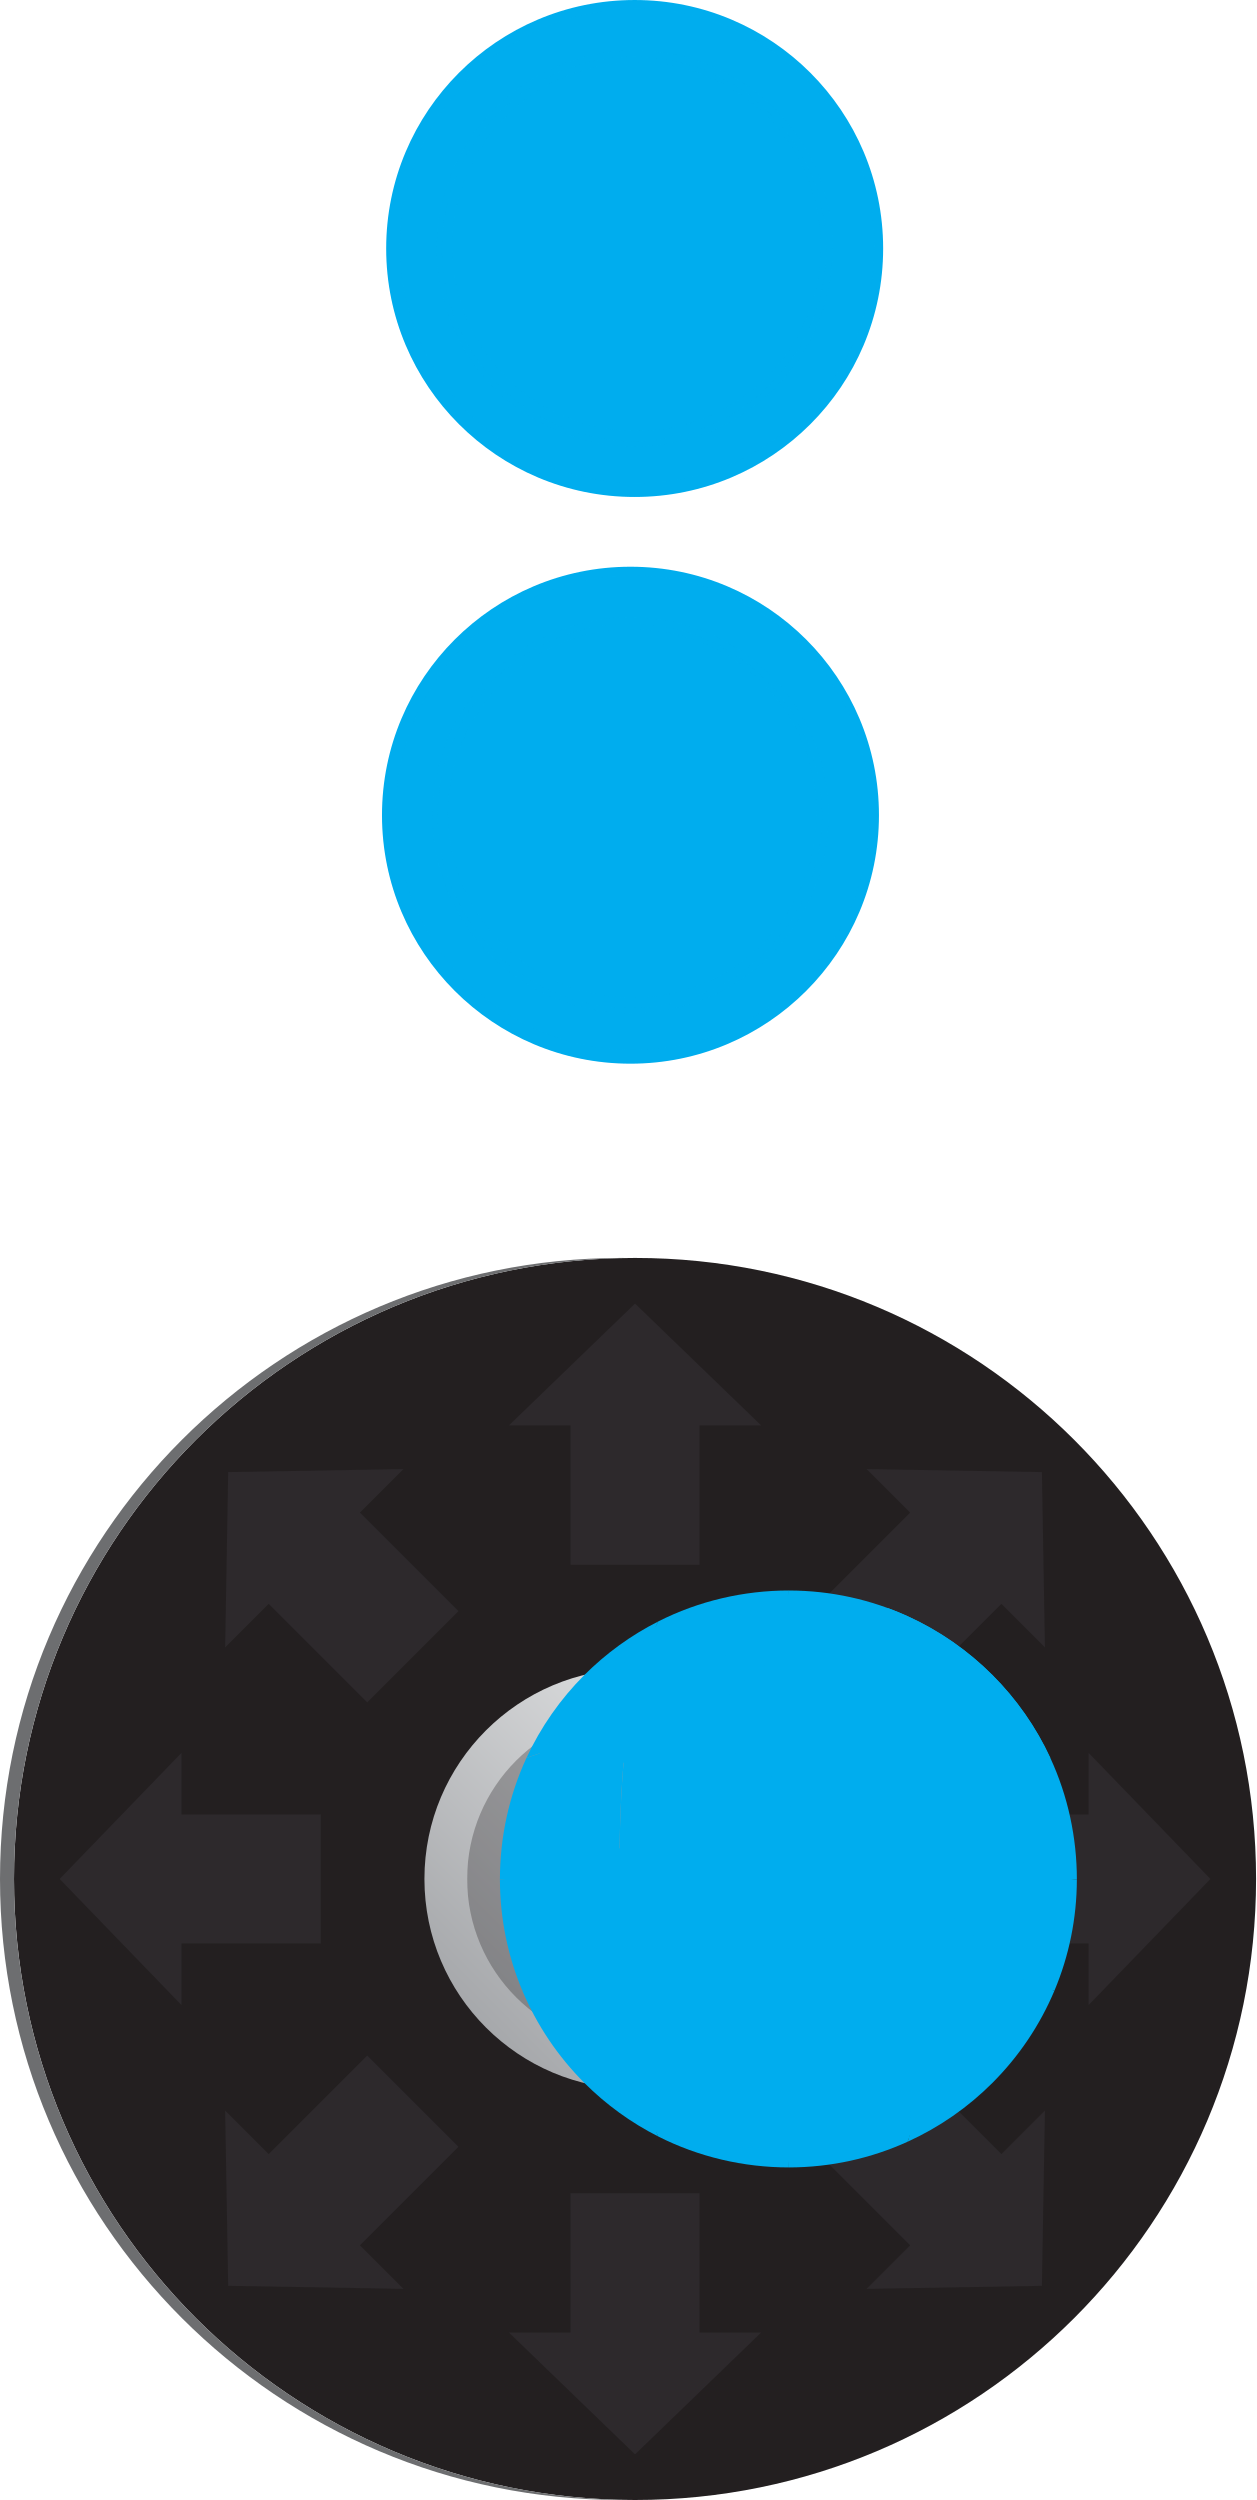
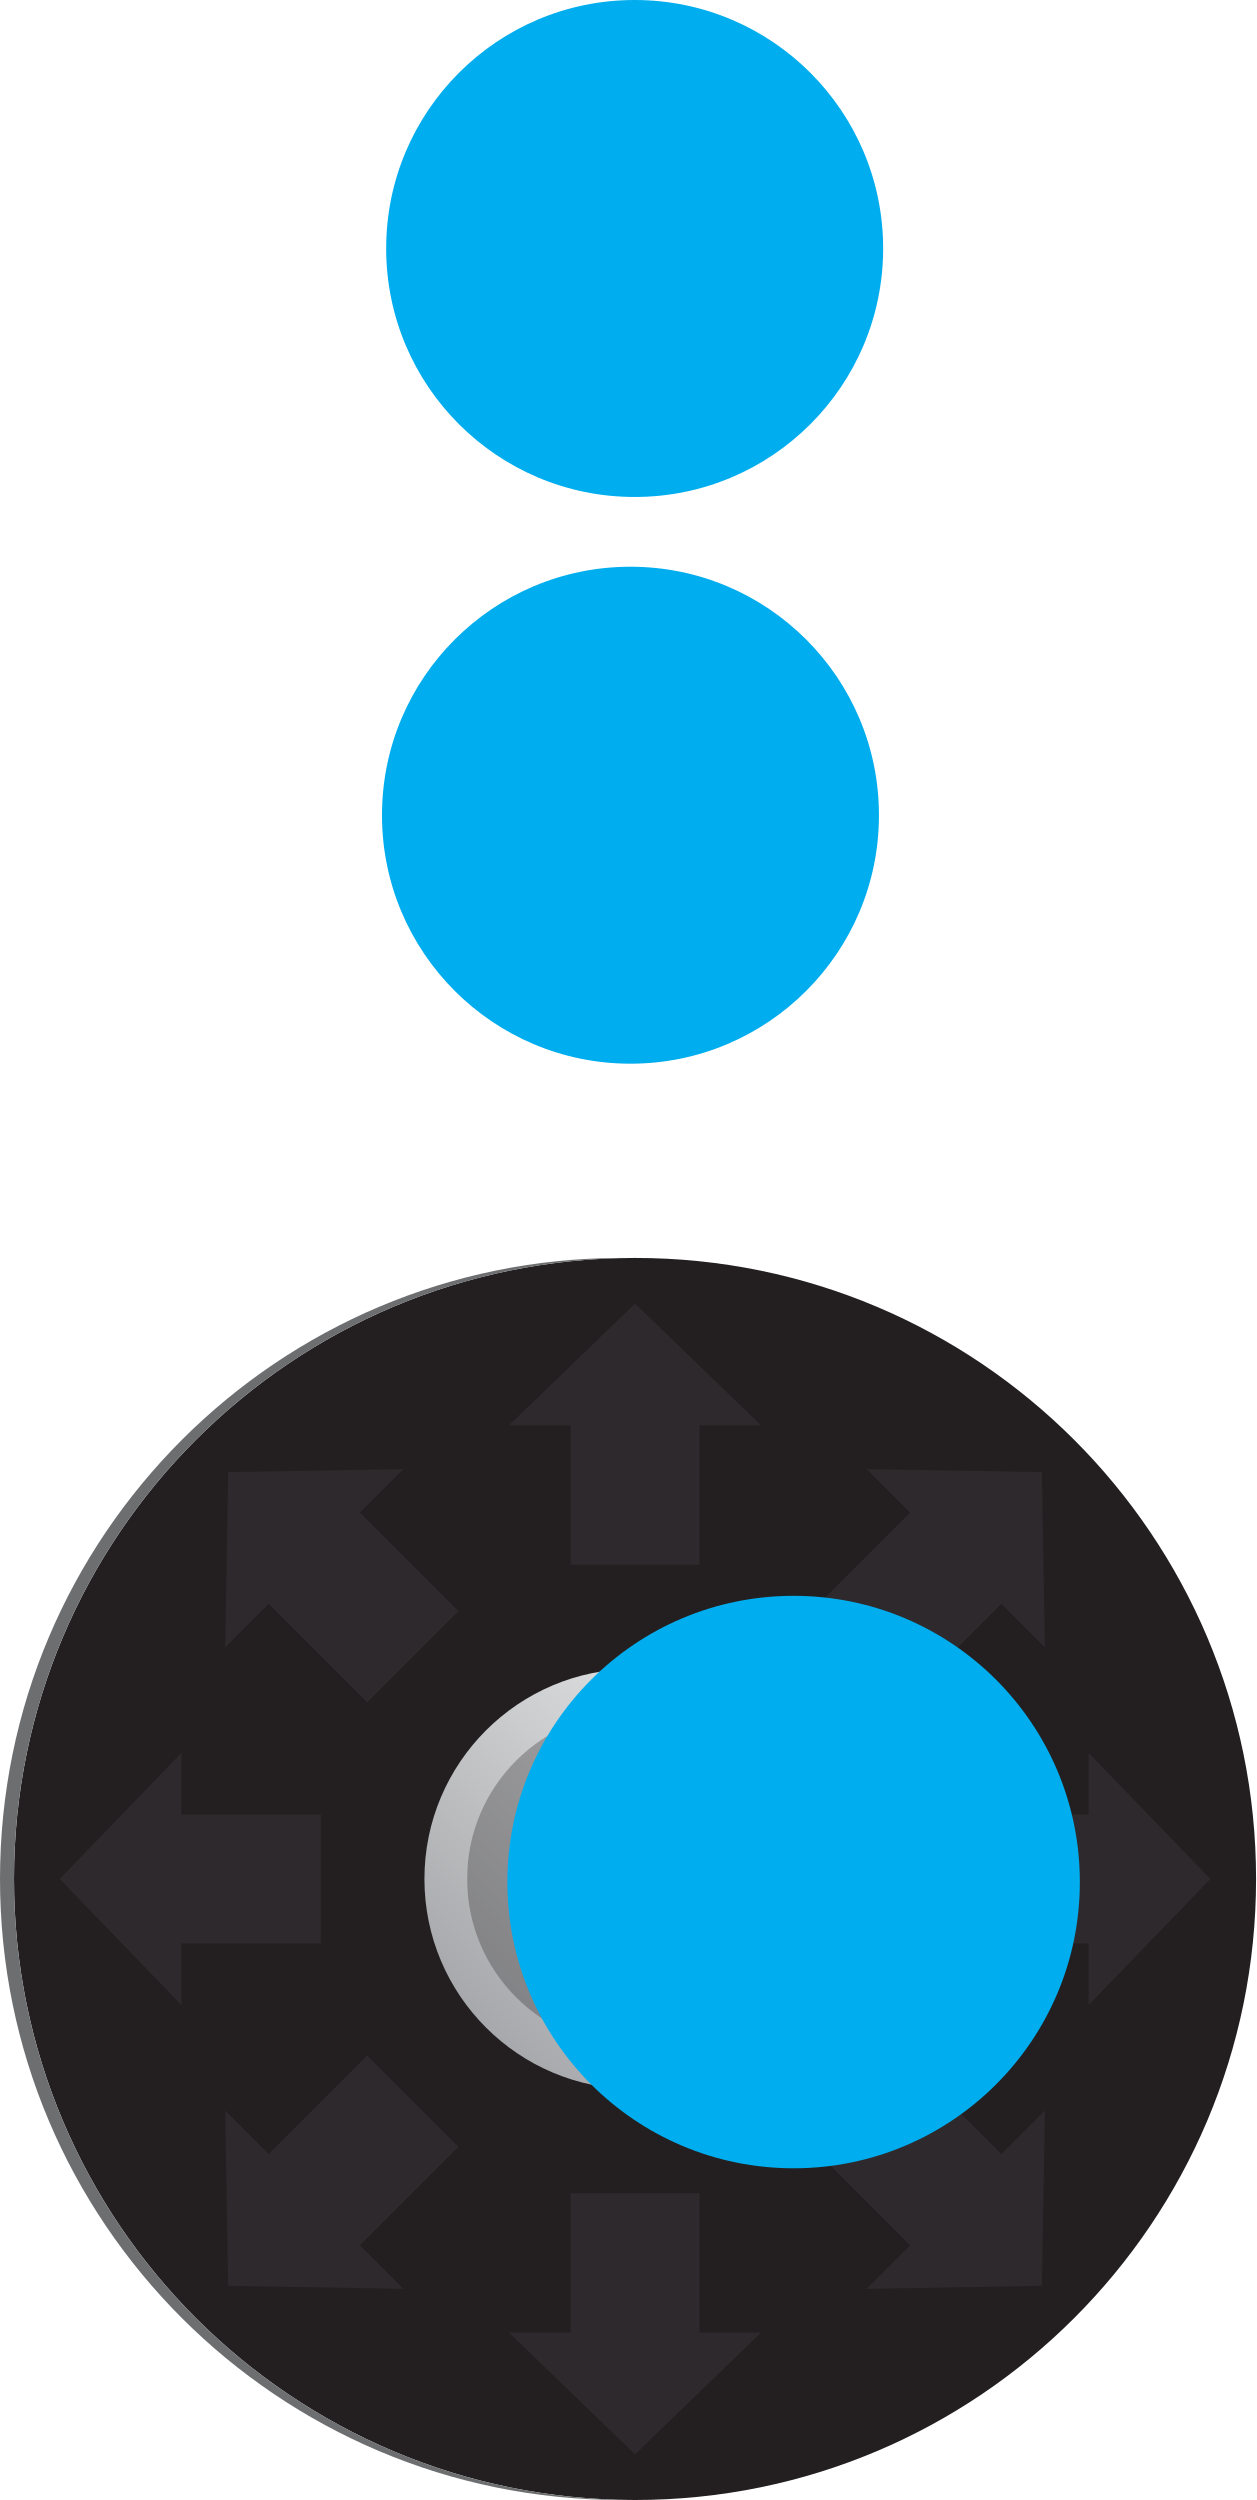
<svg xmlns="http://www.w3.org/2000/svg" viewBox="0 0 210.403 418.77" height="418.77" width="210.403" xml:space="preserve" version="1.1" id="svg2">
  <defs id="defs6">
    <clipPath id="clipPath16" clipPathUnits="userSpaceOnUse">
      <path id="path18" d="m 0,335.016 168.322,0 L 168.322,0 0,0 0,335.016 Z" />
    </clipPath>
    <clipPath id="clipPath28" clipPathUnits="userSpaceOnUse">
      <path id="path30" d="m 7.993,160.329 154.213,0 0,-154.213 -154.213,0 0,154.213 z" />
    </clipPath>
    <linearGradient id="linearGradient84" spreadMethod="pad" gradientTransform="matrix(39.82285,39.82285,39.82285,-39.82285,65.12356,63.3109)" gradientUnits="userSpaceOnUse" y2="0" x2="1" y1="0" x1="0">
      <stop id="stop86" offset="0" style="stop-opacity:1;stop-color:#a6a8ab" />
      <stop id="stop88" offset="1" style="stop-opacity:1;stop-color:#e6e7e8" />
    </linearGradient>
    <clipPath id="clipPath96" clipPathUnits="userSpaceOnUse">
      <path id="path98" d="m 0,335.016 168.322,0 L 168.322,0 0,0 0,335.016 Z" />
    </clipPath>
    <clipPath id="clipPath104" clipPathUnits="userSpaceOnUse">
      <path id="path106" d="m 62.599,105.659 44.872,0 0,-44.873 -44.872,0 0,44.873 z" />
    </clipPath>
    <clipPath id="clipPath120" clipPathUnits="userSpaceOnUse">
      <path id="path122" d="m 56.923,111.205 56.094,0 0,-56.094 -56.094,0 0,56.094 z" />
    </clipPath>
    <clipPath id="clipPath124" clipPathUnits="userSpaceOnUse">
      <path id="path126" d="m 58.434,83.504 c 0,14.847 12.035,26.882 26.882,26.882 14.847,0 26.883,-12.035 26.883,-26.882 0,-14.847 -12.036,-26.883 -26.883,-26.883 -14.847,0 -26.882,12.036 -26.882,26.883 m 54.583,-0.346 c 0,15.49 -12.557,28.047 -28.047,28.047 -15.49,0 -28.047,-12.557 -28.047,-28.047 0,-15.49 12.557,-28.047 28.047,-28.047 15.49,0 28.047,12.557 28.047,28.047" />
    </clipPath>
    <linearGradient id="linearGradient132" spreadMethod="pad" gradientTransform="matrix(39.66442,-39.66442,-39.66442,-39.66442,65.13819,102.9898)" gradientUnits="userSpaceOnUse" y2="0" x2="1" y1="0" x1="0">
      <stop id="stop134" offset="0" style="stop-opacity:0;stop-color:#ffffff" />
      <stop id="stop136" offset="0.208" style="stop-opacity:1;stop-color:#ffffff" />
      <stop id="stop138" offset="0.5" style="stop-opacity:1;stop-color:#ffffff" />
      <stop id="stop140" offset="0.792" style="stop-opacity:1;stop-color:#ffffff" />
      <stop id="stop142" offset="1" style="stop-opacity:0;stop-color:#ffffff" />
    </linearGradient>
    <mask id="mask144" height="1" width="1" y="0" x="0" maskUnits="userSpaceOnUse">
      <g id="g146">
        <g id="g148">
          <g id="g150">
            <g id="g152">
              <path id="path154" style="fill:url(#linearGradient132);stroke:none" d="m -32768,32767 65535,0 0,-65535 -65535,0 0,65535 z" />
            </g>
          </g>
        </g>
      </g>
    </mask>
    <linearGradient id="linearGradient156" spreadMethod="pad" gradientTransform="matrix(39.66442,-39.66442,-39.66442,-39.66442,65.13819,102.9898)" gradientUnits="userSpaceOnUse" y2="0" x2="1" y1="0" x1="0">
      <stop id="stop158" offset="0" style="stop-opacity:1;stop-color:#231f20" />
      <stop id="stop160" offset="0.208" style="stop-opacity:1;stop-color:#231f20" />
      <stop id="stop162" offset="0.5" style="stop-opacity:1;stop-color:#231f20" />
      <stop id="stop164" offset="0.792" style="stop-opacity:1;stop-color:#231f20" />
      <stop id="stop166" offset="1" style="stop-opacity:1;stop-color:#231f20" />
    </linearGradient>
    <clipPath id="clipPath190" clipPathUnits="userSpaceOnUse">
      <path id="path192" d="m 56.924,111.205 56.094,0 0,-56.094 -56.094,0 0,56.094 z" />
    </clipPath>
    <clipPath id="clipPath194" clipPathUnits="userSpaceOnUse">
      <path id="path196" d="m 111.507,82.812 c 0,-14.847 -12.036,-26.883 -26.882,-26.883 -14.847,0 -26.883,12.036 -26.883,26.883 0,14.847 12.036,26.883 26.883,26.883 14.846,0 26.882,-12.036 26.882,-26.883 m -54.583,0.346 c 0,-15.49 12.556,-28.047 28.047,-28.047 15.49,0 28.047,12.557 28.047,28.047 0,15.49 -12.557,28.047 -28.047,28.047 -15.491,0 -28.047,-12.557 -28.047,-28.047" />
    </clipPath>
    <linearGradient id="linearGradient202" spreadMethod="pad" gradientTransform="matrix(-39.66443,39.66443,39.66443,39.66443,104.8029,63.32582)" gradientUnits="userSpaceOnUse" y2="0" x2="1" y1="0" x1="0">
      <stop id="stop204" offset="0" style="stop-opacity:0;stop-color:#ffffff" />
      <stop id="stop206" offset="0.5" style="stop-opacity:1;stop-color:#ffffff" />
      <stop id="stop208" offset="1" style="stop-opacity:0;stop-color:#ffffff" />
    </linearGradient>
    <mask id="mask210" height="1" width="1" y="0" x="0" maskUnits="userSpaceOnUse">
      <g id="g212">
        <g id="g214">
          <g id="g216">
            <g id="g218">
              <path id="path220" style="fill:url(#linearGradient202);stroke:none" d="m -32768,32767 65535,0 0,-65535 -65535,0 0,65535 z" />
            </g>
          </g>
        </g>
      </g>
    </mask>
    <linearGradient id="linearGradient222" spreadMethod="pad" gradientTransform="matrix(-39.66443,39.66443,39.66443,39.66443,104.8029,63.32582)" gradientUnits="userSpaceOnUse" y2="0" x2="1" y1="0" x1="0">
      <stop id="stop224" offset="0" style="stop-opacity:1;stop-color:#ffffff" />
      <stop id="stop226" offset="0.5" style="stop-opacity:1;stop-color:#ffffff" />
      <stop id="stop228" offset="1" style="stop-opacity:1;stop-color:#ffffff" />
    </linearGradient>
-     <clipPath id="clipPath252" clipPathUnits="userSpaceOnUse">
-       <path id="path254" d="m 88.207,117.732 c -3.673,-1.861 -7.008,-4.29 -9.891,-7.171 l 0,0 c -3.207,-3.207 -5.852,-6.974 -7.778,-11.142 l 0,0 C 68.187,94.33 66.992,88.76 66.992,83.157 l 0,0 C 67,77.899 68.06,72.885 69.971,68.316 l 0,0 c 1.958,-4.683 4.813,-8.899 8.348,-12.433 l 0,0 c 2.883,-2.882 6.218,-5.31 9.89,-7.169 l 0,0 c 5.417,-2.743 11.443,-4.149 17.511,-4.149 l 0,0 c 5.67,0.01 11.053,1.241 15.902,3.444 l 0,0 c 4.253,1.932 8.095,4.613 11.357,7.874 l 0,0 c 3.536,3.534 6.39,7.749 8.348,12.432 l 0,0 c 1.912,4.569 2.971,9.582 2.98,14.841 l 0,0 c 0,5.602 -1.194,11.172 -3.545,16.26 l 0,0 c -1.926,4.168 -4.571,7.936 -7.779,11.142 l 0,0 c -3.262,3.261 -7.103,5.943 -11.357,7.877 l 0,0 c -4.848,2.204 -10.232,3.434 -15.903,3.445 l 0,0 c -6.071,0 -12.097,-1.404 -17.516,-4.148" />
-     </clipPath>
-     <clipPath id="clipPath298" clipPathUnits="userSpaceOnUse">
-       <path id="path300" d="m 0,335.016 168.322,0 L 168.322,0 0,0 0,335.016 Z" />
-     </clipPath>
-     <clipPath id="clipPath310" clipPathUnits="userSpaceOnUse">
-       <path id="path312" d="m 58.518,328.248 53.062,0 0,-53.062 -53.062,0 0,53.062 z" />
-     </clipPath>
-     <clipPath id="clipPath334" clipPathUnits="userSpaceOnUse">
-       <path id="path336" d="m 59.206,327.408 51.533,0 0,-51.534 -51.533,0 0,51.534 z" />
-     </clipPath>
-     <clipPath id="clipPath350" clipPathUnits="userSpaceOnUse">
-       <path id="path352" d="m 51.807,334.806 66.331,0 0,-66.331 -66.331,0 0,66.331 z" />
-     </clipPath>
-     <clipPath id="clipPath370" clipPathUnits="userSpaceOnUse">
-       <path id="path372" d="m 57.956,252.304 53.062,0 0,-53.062 -53.062,0 0,53.062 z" />
-     </clipPath>
-     <clipPath id="clipPath394" clipPathUnits="userSpaceOnUse">
-       <path id="path396" d="m 58.644,251.463 51.534,0 0,-51.533 -51.534,0 0,51.533 z" />
-     </clipPath>
-     <clipPath id="clipPath410" clipPathUnits="userSpaceOnUse">
-       <path id="path412" d="m 51.245,258.862 66.332,0 0,-66.331 -66.332,0 0,66.331 z" />
+     <clipPath id="clipPath256" clipPathUnits="userSpaceOnUse">
+       <path id="path258" d="m 58.518,328.248 53.062,0 0,-53.062 -53.062,0 0,53.062 z" />
+     </clipPath>
+     <clipPath id="clipPath280" clipPathUnits="userSpaceOnUse">
+       <path id="path282" d="m 59.206,327.408 51.533,0 0,-51.534 -51.533,0 0,51.534 z" />
+     </clipPath>
+     <clipPath id="clipPath296" clipPathUnits="userSpaceOnUse">
+       <path id="path298" d="m 51.807,334.806 66.331,0 0,-66.331 -66.331,0 0,66.331 z" />
+     </clipPath>
+     <clipPath id="clipPath316" clipPathUnits="userSpaceOnUse">
+       <path id="path318" d="m 57.956,252.304 53.062,0 0,-53.062 -53.062,0 0,53.062 z" />
+     </clipPath>
+     <clipPath id="clipPath340" clipPathUnits="userSpaceOnUse">
+       <path id="path342" d="m 58.644,251.463 51.534,0 0,-51.533 -51.534,0 0,51.533 z" />
+     </clipPath>
+     <clipPath id="clipPath356" clipPathUnits="userSpaceOnUse">
+       <path id="path358" d="m 51.245,258.862 66.332,0 0,-66.331 -66.332,0 0,66.331 z" />
    </clipPath>
  </defs>
  <g transform="matrix(1.25,0,0,-1.25,0,418.77)" id="g10">
    <g id="g12">
      <g clip-path="url(#clipPath16)" id="g14">
        <g transform="translate(85.0995,0)" id="g20">
          <path id="path22" style="fill:#231f20;fill-opacity:1;fill-rule:nonzero;stroke:none" d="m 0,0 c -45.962,0 -83.222,37.26 -83.222,83.222 0,45.963 37.26,83.222 83.222,83.222 45.962,0 83.222,-37.259 83.222,-83.222 C 83.222,37.26 45.962,0 0,0" />
        </g>
        <g id="g24">
          <g id="g26" />
          <g id="g32">
            <g style="opacity:0.1" id="g34" clip-path="url(#clipPath28)">
              <g id="g36" transform="translate(85.0992,6.1158)">
                <path id="path38" style="fill:#84849b;fill-opacity:1;fill-rule:nonzero;stroke:none" d="m 0,0 16.896,16.323 -8.253,0 0,18.674 -17.286,0 0,-18.674 -8.252,0 L 0,0 Z" />
              </g>
              <g id="g40" transform="translate(139.622,28.6993)">
                <path id="path42" style="fill:#84849b;fill-opacity:1;fill-rule:nonzero;stroke:none" d="M 0,0 0.405,23.489 -5.43,17.654 -18.635,30.858 -30.858,18.635 -17.653,5.431 -23.489,-0.405 0,0 Z" />
              </g>
              <g id="g44" transform="translate(162.2061,83.2215)">
                <path id="path46" style="fill:#84849b;fill-opacity:1;fill-rule:nonzero;stroke:none" d="m 0,0 -16.323,16.896 0,-8.252 -18.674,0 0,-17.287 18.674,0 0,-8.252 L 0,0 Z" />
              </g>
              <g id="g48" transform="translate(139.6227,137.7441)">
                <path id="path50" style="fill:#84849b;fill-opacity:1;fill-rule:nonzero;stroke:none" d="m 0,0 -23.489,0.405 5.835,-5.835 -13.205,-13.205 12.224,-12.223 13.204,13.205 5.836,-5.835 L 0,0 Z" />
              </g>
              <g id="g52" transform="translate(85.1005,160.3285)">
                <path id="path54" style="fill:#84849b;fill-opacity:1;fill-rule:nonzero;stroke:none" d="m 0,0 -16.896,-16.322 8.252,0 0,-18.675 17.287,0 0,18.674 8.252,0.001 L 0,0 Z" />
              </g>
              <g id="g56" transform="translate(30.5779,137.7453)">
                <path id="path58" style="fill:#84849b;fill-opacity:1;fill-rule:nonzero;stroke:none" d="M 0,0 -0.405,-23.489 5.43,-17.654 18.635,-30.859 30.858,-18.636 17.653,-5.431 23.488,0.405 0,0 Z" />
              </g>
              <g id="g60" transform="translate(7.9934,83.223)">
                <path id="path62" style="fill:#84849b;fill-opacity:1;fill-rule:nonzero;stroke:none" d="m 0,0 16.322,-16.895 0,8.251 18.675,0 0,17.286 -18.674,0 -0.001,8.253 L 0,0 Z" />
              </g>
              <g id="g64" transform="translate(30.5767,28.7004)">
                <path id="path66" style="fill:#84849b;fill-opacity:1;fill-rule:nonzero;stroke:none" d="M 0,0 23.489,-0.405 17.654,5.43 30.859,18.635 18.636,30.858 5.431,17.653 -0.405,23.488 0,0 Z" />
              </g>
            </g>
          </g>
        </g>
        <g transform="translate(84.1609,0.0119)" id="g68">
          <path id="path70" style="fill:#6d6e70;fill-opacity:1;fill-rule:nonzero;stroke:none" d="m 0,0 c -45.529,0.504 -82.284,37.562 -82.284,83.21 0,45.649 36.755,82.707 82.284,83.211 -0.313,0.003 -0.625,0.012 -0.939,0.012 -45.962,0 -83.222,-37.26 -83.222,-83.223 0,-45.962 37.26,-83.222 83.222,-83.222 0.314,0 0.626,0.009 0.939,0.012" />
        </g>
      </g>
    </g>
    <g id="g72">
      <g id="g74">
        <g id="g80">
          <g id="g82">
            <path id="path90" style="fill:url(#linearGradient84);stroke:none" d="m 56.876,83.222 c 0,-15.551 12.608,-28.159 28.159,-28.159 l 0,0 c 15.552,0 28.159,12.608 28.159,28.159 l 0,0 c 0,15.552 -12.607,28.159 -28.159,28.159 l 0,0 c -15.551,0 -28.159,-12.607 -28.159,-28.159" />
          </g>
        </g>
      </g>
    </g>
    <g id="g92">
      <g clip-path="url(#clipPath96)" id="g94">
        <g id="g100">
          <g id="g102" />
          <g id="g108">
            <g style="opacity:0.3" id="g110" clip-path="url(#clipPath104)">
              <g id="g112" transform="translate(85.035,60.786)">
                <path id="path114" style="fill:#231f20;fill-opacity:1;fill-rule:nonzero;stroke:none" d="m 0,0 c -12.391,0 -22.436,10.045 -22.436,22.436 0,12.391 10.045,22.437 22.436,22.437 12.391,0 22.436,-10.046 22.436,-22.437 C 22.436,10.045 12.391,0 0,0" />
              </g>
            </g>
          </g>
        </g>
        <g id="g116">
          <g id="g118" />
          <g id="g168">
            <g style="opacity:0.15" id="g170" clip-path="url(#clipPath120)">
              <g id="g172">
                <g id="g174" clip-path="url(#clipPath124)">
                  <g id="g176">
                    <g id="g178" />
                    <g id="g180" mask="url(#mask144)">
                      <g id="g182">
                        <path id="path184" style="fill:url(#linearGradient156);stroke:none" d="m 58.434,83.504 c 0,14.847 12.035,26.882 26.882,26.882 14.847,0 26.883,-12.035 26.883,-26.882 0,-14.847 -12.036,-26.883 -26.883,-26.883 -14.847,0 -26.882,12.036 -26.882,26.883 m 54.583,-0.346 c 0,15.49 -12.557,28.047 -28.047,28.047 -15.49,0 -28.047,-12.557 -28.047,-28.047 0,-15.49 12.557,-28.047 28.047,-28.047 15.49,0 28.047,12.557 28.047,28.047" />
                      </g>
                    </g>
                  </g>
                </g>
              </g>
            </g>
          </g>
        </g>
        <g id="g186">
          <g id="g188" />
          <g id="g230">
            <g style="opacity:0.4" id="g232" clip-path="url(#clipPath190)">
              <g id="g234">
                <g id="g236" clip-path="url(#clipPath194)">
                  <g id="g238">
                    <g id="g240" />
                    <g id="g242" mask="url(#mask210)">
                      <g id="g244">
                        <path id="path246" style="fill:url(#linearGradient222);stroke:none" d="m 111.507,82.812 c 0,-14.847 -12.036,-26.883 -26.882,-26.883 -14.847,0 -26.883,12.036 -26.883,26.883 0,14.847 12.036,26.883 26.883,26.883 14.846,0 26.882,-12.036 26.882,-26.883 m -54.583,0.346 c 0,-15.49 12.556,-28.047 28.047,-28.047 15.49,0 28.047,12.557 28.047,28.047 0,15.49 -12.557,28.047 -28.047,28.047 -15.491,0 -28.047,-12.557 -28.047,-28.047" />
                      </g>
                    </g>
                  </g>
                </g>
              </g>
            </g>
          </g>
        </g>
-       </g>
-     </g>
-     <g id="g248">
-       <g clip-path="url(#clipPath252)" id="g250">
-         <g id="g256">
-           <g transform="scale(1,-1)" id="g258">
-             <g id="g260">
-               <path id="path262" style="fill:#00adee;fill-opacity:1;fill-rule:nonzero;stroke:none" d="m 78.316,-110.561 c -3.207,3.207 -5.853,6.974 -7.779,11.142 3.945,-1.623 9.012,-1.819 13.402,-2.863 0.695,-5.373 1.943,-10.624 4.268,-15.449 -3.672,1.86 -7.008,4.289 -9.891,7.171 z" />
-               <path id="path264" style="fill:#00adee;fill-opacity:1;fill-rule:nonzero;stroke:none" d="m 70.538,-99.419 c -2.351,5.089 -3.546,10.659 -3.546,16.262 5.311,-0.002 10.621,0.002 15.932,0.006 0.145,-6.211 0.191,-12.757 1.016,-19.131 -4.39,1.044 -9.457,1.24 -13.402,2.863 z" />
-               <path id="path266" style="fill:#00adee;fill-opacity:1;fill-rule:nonzero;stroke:none" d="m 66.992,-83.157 c 0.008,5.259 1.068,10.272 2.979,14.841 4.119,1.413 9.362,2.619 13.869,3.533 -0.762,-5.993 39.445,-28.211 39.505,-34.157 -5.311,-0.004 -51.042,15.781 -56.352,15.783 z" />
-               <path id="path268" style="fill:#00adee;fill-opacity:1;fill-rule:nonzero;stroke:none" d="m 69.97,-68.316 c 1.959,4.684 4.813,8.899 8.349,12.434 2.883,2.882 6.218,5.31 9.89,7.169 -2.231,-4.238 7.461,-14.787 6.68,-20.932 -4.506,-0.914 -20.8,2.742 -24.919,1.329 z" />
-               <path id="path270" style="fill:#00adee;fill-opacity:1;fill-rule:nonzero;stroke:none" d="m 88.207,-117.732 c -2.324,4.825 -18.38,17.812 -19.075,23.185 6.373,-1.545 29.968,-9.613 36.708,-9.613 -0.047,-5.91 -0.118,-11.819 -0.117,-17.72 -6.07,0 -12.097,1.404 -17.516,4.148 z" />
-               <path id="path272" style="fill:#00adee;fill-opacity:1;fill-rule:nonzero;stroke:none" d="m 83.939,-102.282 c -0.825,6.374 -0.871,12.92 -1.016,19.131 7.607,0.006 18.088,11.727 25.695,11.727 0.171,-6.999 -2.724,-25.724 -2.779,-32.736 -6.74,0 -15.527,0.333 -21.9,1.878 z" />
-               <path id="path274" style="fill:#00adee;fill-opacity:1;fill-rule:nonzero;stroke:none" d="m 82.924,-83.151 c -0.06,5.946 0.153,12.375 0.915,18.368 6.533,1.35 22.644,3.832 29.496,3.832 -0.036,-6.429 -7.764,-15.069 -7.589,-22.186 -7.607,0 -15.215,-0.008 -22.822,-0.014 z" />
-               <path id="path276" style="fill:#00adee;fill-opacity:1;fill-rule:nonzero;stroke:none" d="m 74.999,-82.022 c 0.781,6.145 10.979,29.07 13.21,33.308 5.417,2.743 11.442,4.148 17.512,4.148 0,-5.44 -0.084,-11.564 -0.121,-18.154 -6.853,0 -24.068,-17.953 -30.601,-19.302 z" />
-               <path id="path278" style="fill:#00adee;fill-opacity:1;fill-rule:nonzero;stroke:none" d="m 105.723,-121.88 c -9.7e-4,5.9 -27.998,8.715 -27.951,14.626 6.546,0.006 42.549,3.409 48.272,4.649 -0.963,-5.427 -2.399,-10.757 -4.418,-15.829 -4.849,-2.204 -10.232,-3.435 -15.903,-3.445 z" />
-               <path id="path280" style="fill:#00adee;fill-opacity:1;fill-rule:nonzero;stroke:none" d="m 105.84,-104.16 c 0.056,7.012 0.077,14.023 -0.094,21.023 7.677,0 15.066,-0.007 21.922,-0.012 0,-6.442 -0.479,-13.018 -1.624,-19.456 -5.724,-1.24 -24.267,-10.831 -30.813,-10.837 z" />
-               <path id="path282" style="fill:#00adee;fill-opacity:1;fill-rule:nonzero;stroke:none" d="m 105.746,-83.138 c -0.175,7.117 -0.183,13.989 -0.146,20.418 6.691,-0.005 14.586,-0.631 20.457,-1.714 0.987,-6.092 3.516,-24.111 3.6,-30.208 -6.855,0.005 -16.234,11.504 -23.911,11.504 z" />
-               <path id="path284" style="fill:#00adee;fill-opacity:1;fill-rule:nonzero;stroke:none" d="m 89.908,-67.582 c 0.037,6.59 15.813,17.576 15.813,23.017 5.67,-0.01 11.053,-1.241 15.9,-3.443 1.941,-4.395 4.086,-27.64 5.099,-33.885 -5.871,1.083 -30.12,14.307 -36.812,14.311 z" />
-               <path id="path286" style="fill:#00adee;fill-opacity:1;fill-rule:nonzero;stroke:none" d="m 121.626,-118.435 c 2.019,5.072 -38.758,13.718 -37.795,19.144 5.025,1.086 52.897,-1.963 56.931,-0.126 -1.926,-4.168 -4.571,-7.936 -7.778,-11.142 -3.262,-3.262 -7.104,-5.943 -11.357,-7.877 z" />
-               <path id="path288" style="fill:#00adee;fill-opacity:1;fill-rule:nonzero;stroke:none" d="m 127.668,-83.149 c 6.014,-0.005 11.616,-0.008 16.639,-0.007 0,-5.602 11.697,-40.024 9.347,-45.112 -4.033,-1.837 -65.876,14.962 -56.782,26.768 10.646,9.422 29.778,13.015 30.797,18.351 z" />
-               <path id="path290" style="fill:#00adee;fill-opacity:1;fill-rule:nonzero;stroke:none" d="m 113.965,-83.592 c -0.084,6.098 13.079,13.066 12.091,19.158 5.149,-0.95 11.112,-2.283 15.271,-3.882 1.911,-4.568 2.971,-9.581 2.979,-14.841 -5.022,-9.77e-4 -16.813,-8.396 -22.827,-8.392 z" />
-               <path id="path292" style="fill:#00adee;fill-opacity:1;fill-rule:nonzero;stroke:none" d="m 119.647,-82.556 c -1.013,6.244 3.915,30.153 1.974,34.548 4.254,-1.933 8.096,-4.613 11.357,-7.874 3.536,-3.534 6.39,-7.749 8.349,-12.433 -4.158,1.599 -16.53,-15.191 -21.68,-14.241 z" />
-             </g>
-           </g>
-         </g>
-       </g>
-     </g>
-     <g id="g294">
-       <g clip-path="url(#clipPath298)" id="g296">
-         <g transform="translate(85.049,268.4192)" id="g302">
-           <path id="path304" style="fill:#00adee;fill-opacity:1;fill-rule:nonzero;stroke:none" d="m 0,0 c -18.39,0 -33.298,14.908 -33.298,33.298 0,18.39 14.908,33.298 33.298,33.298 18.39,0 33.298,-14.908 33.298,-33.298 C 33.298,14.908 18.39,0 0,0" />
-         </g>
-         <g id="g306">
-           <g id="g308" />
-           <g id="g314">
-             <g style="opacity:0.3" id="g316" clip-path="url(#clipPath310)">
-               <g id="g318" transform="translate(85.049,275.1864)">
-                 <path id="path320" style="fill:#00adee;fill-opacity:1;fill-rule:nonzero;stroke:none" d="m 0,0 c -14.653,0 -26.531,11.878 -26.531,26.531 0,14.652 11.878,26.531 26.531,26.531 14.653,0 26.531,-11.879 26.531,-26.531 C 26.531,11.878 14.653,0 0,0" />
-               </g>
-             </g>
-           </g>
-         </g>
-         <g transform="translate(84.9726,275.8739)" id="g322">
-           <path id="path324" style="fill:#00adee;fill-opacity:1;fill-rule:nonzero;stroke:none" d="m 0,0 c -14.231,0 -25.767,11.536 -25.767,25.767 0,14.231 11.536,25.767 25.767,25.767 14.231,0 25.767,-11.536 25.767,-25.767 C 25.767,11.536 14.231,0 0,0" />
-         </g>
-         <g transform="translate(84.9726,275.8739)" id="g326">
-           <path id="path328" style="fill:#00adee;fill-opacity:1;fill-rule:nonzero;stroke:none" d="m 0,0 c -14.231,0 -25.767,11.536 -25.767,25.767 0,14.231 11.536,25.767 25.767,25.767 14.231,0 25.767,-11.536 25.767,-25.767 C 25.767,11.536 14.231,0 0,0" />
-         </g>
-         <g id="g330">
-           <g id="g332" />
-           <g id="g338">
-             <g style="opacity:0.2" id="g340" clip-path="url(#clipPath334)">
-               <g id="g342" transform="translate(60.593,301.9589)">
-                 <path id="path344" style="fill:#00adee;fill-opacity:1;fill-rule:nonzero;stroke:none" d="M 0,0 C 0,13.64 11.057,24.697 24.697,24.697 38.337,24.697 49.395,13.64 49.395,0 49.395,-13.64 38.337,-24.698 24.697,-24.698 11.057,-24.698 0,-13.64 0,0 m 50.146,-0.318 c 0,14.231 -11.536,25.767 -25.766,25.767 -14.231,0 -25.767,-11.536 -25.767,-25.767 0,-14.231 11.536,-25.767 25.767,-25.767 14.23,0 25.766,11.536 25.766,25.767" />
-               </g>
-             </g>
-           </g>
-         </g>
-         <g id="g346">
-           <g id="g348" />
-           <g id="g354">
-             <g style="opacity:0.15" id="g356" clip-path="url(#clipPath350)">
-               <g id="g358" transform="translate(53.5926,302.0498)">
-                 <path id="path360" style="fill:#00adee;fill-opacity:1;fill-rule:nonzero;stroke:none" d="M 0,0 C 0,17.557 14.233,31.789 31.789,31.789 49.346,31.789 63.578,17.557 63.578,0 63.578,-17.556 49.346,-31.789 31.789,-31.789 14.233,-31.789 0,-17.556 0,0 m 64.546,-0.409 c 0,18.317 -14.849,33.166 -33.166,33.166 -18.317,0 -33.166,-14.849 -33.166,-33.166 0,-18.317 14.849,-33.165 33.166,-33.165 18.317,0 33.166,14.848 33.166,33.165" />
-               </g>
-             </g>
-           </g>
-         </g>
-         <g transform="translate(84.4874,192.475)" id="g362">
-           <path id="path364" style="fill:#00adee;fill-opacity:1;fill-rule:nonzero;stroke:none" d="m 0,0 c -18.39,0 -33.298,14.908 -33.298,33.298 0,18.39 14.908,33.298 33.298,33.298 18.39,0 33.298,-14.908 33.298,-33.298 C 33.298,14.908 18.39,0 0,0" />
-         </g>
-         <g id="g366">
-           <g id="g368" />
-           <g id="g374">
-             <g style="opacity:0.3" id="g376" clip-path="url(#clipPath370)">
-               <g id="g378" transform="translate(84.4874,199.2422)">
-                 <path id="path380" style="fill:#00adee;fill-opacity:1;fill-rule:nonzero;stroke:none" d="m 0,0 c -14.653,0 -26.531,11.878 -26.531,26.531 0,14.652 11.878,26.531 26.531,26.531 14.653,0 26.531,-11.879 26.531,-26.531 C 26.531,11.878 14.653,0 0,0" />
-               </g>
-             </g>
-           </g>
-         </g>
-         <g transform="translate(84.411,199.9297)" id="g382">
-           <path id="path384" style="fill:#00adee;fill-opacity:1;fill-rule:nonzero;stroke:none" d="m 0,0 c -14.231,0 -25.767,11.536 -25.767,25.767 0,14.231 11.536,25.767 25.767,25.767 14.231,0 25.767,-11.536 25.767,-25.767 C 25.767,11.536 14.231,0 0,0" />
-         </g>
-         <g transform="translate(84.411,199.9297)" id="g386">
-           <path id="path388" style="fill:#00adee;fill-opacity:1;fill-rule:nonzero;stroke:none" d="m 0,0 c -14.231,0 -25.767,11.536 -25.767,25.767 0,14.231 11.536,25.767 25.767,25.767 14.231,0 25.767,-11.536 25.767,-25.767 C 25.767,11.536 14.231,0 0,0" />
-         </g>
-         <g id="g390">
-           <g id="g392" />
-           <g id="g398">
-             <g style="opacity:0.2" id="g400" clip-path="url(#clipPath394)">
-               <g id="g402" transform="translate(60.0314,226.0147)">
-                 <path id="path404" style="fill:#00adee;fill-opacity:1;fill-rule:nonzero;stroke:none" d="M 0,0 C 0,13.64 11.057,24.697 24.697,24.697 38.337,24.697 49.395,13.64 49.395,0 49.395,-13.64 38.337,-24.698 24.697,-24.698 11.057,-24.698 0,-13.64 0,0 m 50.146,-0.318 c 0,14.231 -11.536,25.767 -25.766,25.767 -14.231,0 -25.767,-11.536 -25.767,-25.767 0,-14.231 11.536,-25.767 25.767,-25.767 14.23,0 25.766,11.536 25.766,25.767" />
-               </g>
-             </g>
-           </g>
-         </g>
-         <g id="g406">
-           <g id="g408" />
-           <g id="g414">
-             <g style="opacity:0.15" id="g416" clip-path="url(#clipPath410)">
-               <g id="g418" transform="translate(53.031,226.1056)">
-                 <path id="path420" style="fill:#00adee;fill-opacity:1;fill-rule:nonzero;stroke:none" d="M 0,0 C 0,17.557 14.233,31.789 31.789,31.789 49.346,31.789 63.578,17.557 63.578,0 63.578,-17.556 49.346,-31.789 31.789,-31.789 14.233,-31.789 0,-17.556 0,0 m 64.546,-0.409 c 0,18.317 -14.849,33.165 -33.166,33.165 -18.317,0 -33.166,-14.848 -33.166,-33.165 0,-18.317 14.849,-33.165 33.166,-33.165 18.317,0 33.166,14.848 33.166,33.165" />
-               </g>
-             </g>
-           </g>
+         <g transform="translate(85.049,268.4192)" id="g248">
+           <path id="path250" style="fill:#00adee;fill-opacity:1;fill-rule:nonzero;stroke:none" d="m 0,0 c -18.39,0 -33.298,14.908 -33.298,33.298 0,18.39 14.908,33.298 33.298,33.298 18.39,0 33.298,-14.908 33.298,-33.298 C 33.298,14.908 18.39,0 0,0" />
+         </g>
+         <g id="g252">
+           <g id="g254" />
+           <g id="g260">
+             <g style="opacity:0.3" id="g262" clip-path="url(#clipPath256)">
+               <g id="g264" transform="translate(85.049,275.1864)">
+                 <path id="path266" style="fill:#00adee;fill-opacity:1;fill-rule:nonzero;stroke:none" d="m 0,0 c -14.653,0 -26.531,11.878 -26.531,26.531 0,14.652 11.878,26.531 26.531,26.531 14.653,0 26.531,-11.879 26.531,-26.531 C 26.531,11.878 14.653,0 0,0" />
+               </g>
+             </g>
+           </g>
+         </g>
+         <g transform="translate(84.9726,275.8739)" id="g268">
+           <path id="path270" style="fill:#00adee;fill-opacity:1;fill-rule:nonzero;stroke:none" d="m 0,0 c -14.231,0 -25.767,11.536 -25.767,25.767 0,14.231 11.536,25.767 25.767,25.767 14.231,0 25.767,-11.536 25.767,-25.767 C 25.767,11.536 14.231,0 0,0" />
+         </g>
+         <g transform="translate(84.9726,275.8739)" id="g272">
+           <path id="path274" style="fill:#00adee;fill-opacity:1;fill-rule:nonzero;stroke:none" d="m 0,0 c -14.231,0 -25.767,11.536 -25.767,25.767 0,14.231 11.536,25.767 25.767,25.767 14.231,0 25.767,-11.536 25.767,-25.767 C 25.767,11.536 14.231,0 0,0" />
+         </g>
+         <g id="g276">
+           <g id="g278" />
+           <g id="g284">
+             <g style="opacity:0.2" id="g286" clip-path="url(#clipPath280)">
+               <g id="g288" transform="translate(60.593,301.9589)">
+                 <path id="path290" style="fill:#00adee;fill-opacity:1;fill-rule:nonzero;stroke:none" d="M 0,0 C 0,13.64 11.057,24.697 24.697,24.697 38.337,24.697 49.395,13.64 49.395,0 49.395,-13.64 38.337,-24.698 24.697,-24.698 11.057,-24.698 0,-13.64 0,0 m 50.146,-0.318 c 0,14.231 -11.536,25.767 -25.766,25.767 -14.231,0 -25.767,-11.536 -25.767,-25.767 0,-14.231 11.536,-25.767 25.767,-25.767 14.23,0 25.766,11.536 25.766,25.767" />
+               </g>
+             </g>
+           </g>
+         </g>
+         <g id="g292">
+           <g id="g294" />
+           <g id="g300">
+             <g style="opacity:0.15" id="g302" clip-path="url(#clipPath296)">
+               <g id="g304" transform="translate(53.5926,302.0498)">
+                 <path id="path306" style="fill:#00adee;fill-opacity:1;fill-rule:nonzero;stroke:none" d="M 0,0 C 0,17.557 14.233,31.789 31.789,31.789 49.346,31.789 63.578,17.557 63.578,0 63.578,-17.556 49.346,-31.789 31.789,-31.789 14.233,-31.789 0,-17.556 0,0 m 64.546,-0.409 c 0,18.317 -14.849,33.166 -33.166,33.166 -18.317,0 -33.166,-14.849 -33.166,-33.166 0,-18.317 14.849,-33.165 33.166,-33.165 18.317,0 33.166,14.848 33.166,33.165" />
+               </g>
+             </g>
+           </g>
+         </g>
+         <g transform="translate(84.4874,192.475)" id="g308">
+           <path id="path310" style="fill:#00adee;fill-opacity:1;fill-rule:nonzero;stroke:none" d="m 0,0 c -18.39,0 -33.298,14.908 -33.298,33.298 0,18.39 14.908,33.298 33.298,33.298 18.39,0 33.298,-14.908 33.298,-33.298 C 33.298,14.908 18.39,0 0,0" />
+         </g>
+         <g id="g312">
+           <g id="g314" />
+           <g id="g320">
+             <g style="opacity:0.3" id="g322" clip-path="url(#clipPath316)">
+               <g id="g324" transform="translate(84.4874,199.2422)">
+                 <path id="path326" style="fill:#00adee;fill-opacity:1;fill-rule:nonzero;stroke:none" d="m 0,0 c -14.653,0 -26.531,11.878 -26.531,26.531 0,14.652 11.878,26.531 26.531,26.531 14.653,0 26.531,-11.879 26.531,-26.531 C 26.531,11.878 14.653,0 0,0" />
+               </g>
+             </g>
+           </g>
+         </g>
+         <g transform="translate(84.411,199.9297)" id="g328">
+           <path id="path330" style="fill:#00adee;fill-opacity:1;fill-rule:nonzero;stroke:none" d="m 0,0 c -14.231,0 -25.767,11.536 -25.767,25.767 0,14.231 11.536,25.767 25.767,25.767 14.231,0 25.767,-11.536 25.767,-25.767 C 25.767,11.536 14.231,0 0,0" />
+         </g>
+         <g transform="translate(84.411,199.9297)" id="g332">
+           <path id="path334" style="fill:#00adee;fill-opacity:1;fill-rule:nonzero;stroke:none" d="m 0,0 c -14.231,0 -25.767,11.536 -25.767,25.767 0,14.231 11.536,25.767 25.767,25.767 14.231,0 25.767,-11.536 25.767,-25.767 C 25.767,11.536 14.231,0 0,0" />
+         </g>
+         <g id="g336">
+           <g id="g338" />
+           <g id="g344">
+             <g style="opacity:0.2" id="g346" clip-path="url(#clipPath340)">
+               <g id="g348" transform="translate(60.0314,226.0147)">
+                 <path id="path350" style="fill:#00adee;fill-opacity:1;fill-rule:nonzero;stroke:none" d="M 0,0 C 0,13.64 11.057,24.697 24.697,24.697 38.337,24.697 49.395,13.64 49.395,0 49.395,-13.64 38.337,-24.698 24.697,-24.698 11.057,-24.698 0,-13.64 0,0 m 50.146,-0.318 c 0,14.231 -11.536,25.767 -25.766,25.767 -14.231,0 -25.767,-11.536 -25.767,-25.767 0,-14.231 11.536,-25.767 25.767,-25.767 14.23,0 25.766,11.536 25.766,25.767" />
+               </g>
+             </g>
+           </g>
+         </g>
+         <g id="g352">
+           <g id="g354" />
+           <g id="g360">
+             <g style="opacity:0.15" id="g362" clip-path="url(#clipPath356)">
+               <g id="g364" transform="translate(53.031,226.1056)">
+                 <path id="path366" style="fill:#00adee;fill-opacity:1;fill-rule:nonzero;stroke:none" d="M 0,0 C 0,17.557 14.233,31.789 31.789,31.789 49.346,31.789 63.578,17.557 63.578,0 63.578,-17.556 49.346,-31.789 31.789,-31.789 14.233,-31.789 0,-17.556 0,0 m 64.546,-0.409 c 0,18.317 -14.849,33.165 -33.166,33.165 -18.317,0 -33.166,-14.848 -33.166,-33.165 0,-18.317 14.849,-33.165 33.166,-33.165 18.317,0 33.166,14.848 33.166,33.165" />
+               </g>
+             </g>
+           </g>
+         </g>
+         <g transform="translate(144.7076,82.8081)" id="g368">
+           <path id="path370" style="fill:#00adee;fill-opacity:1;fill-rule:nonzero;stroke:none" d="m 0,0 c 0,-21.185 -17.173,-38.358 -38.358,-38.358 -21.185,0 -38.358,17.173 -38.358,38.358 0,21.185 17.173,38.358 38.358,38.358 C -17.173,38.358 0,21.185 0,0" />
        </g>
      </g>
    </g>
  </g>
</svg>
